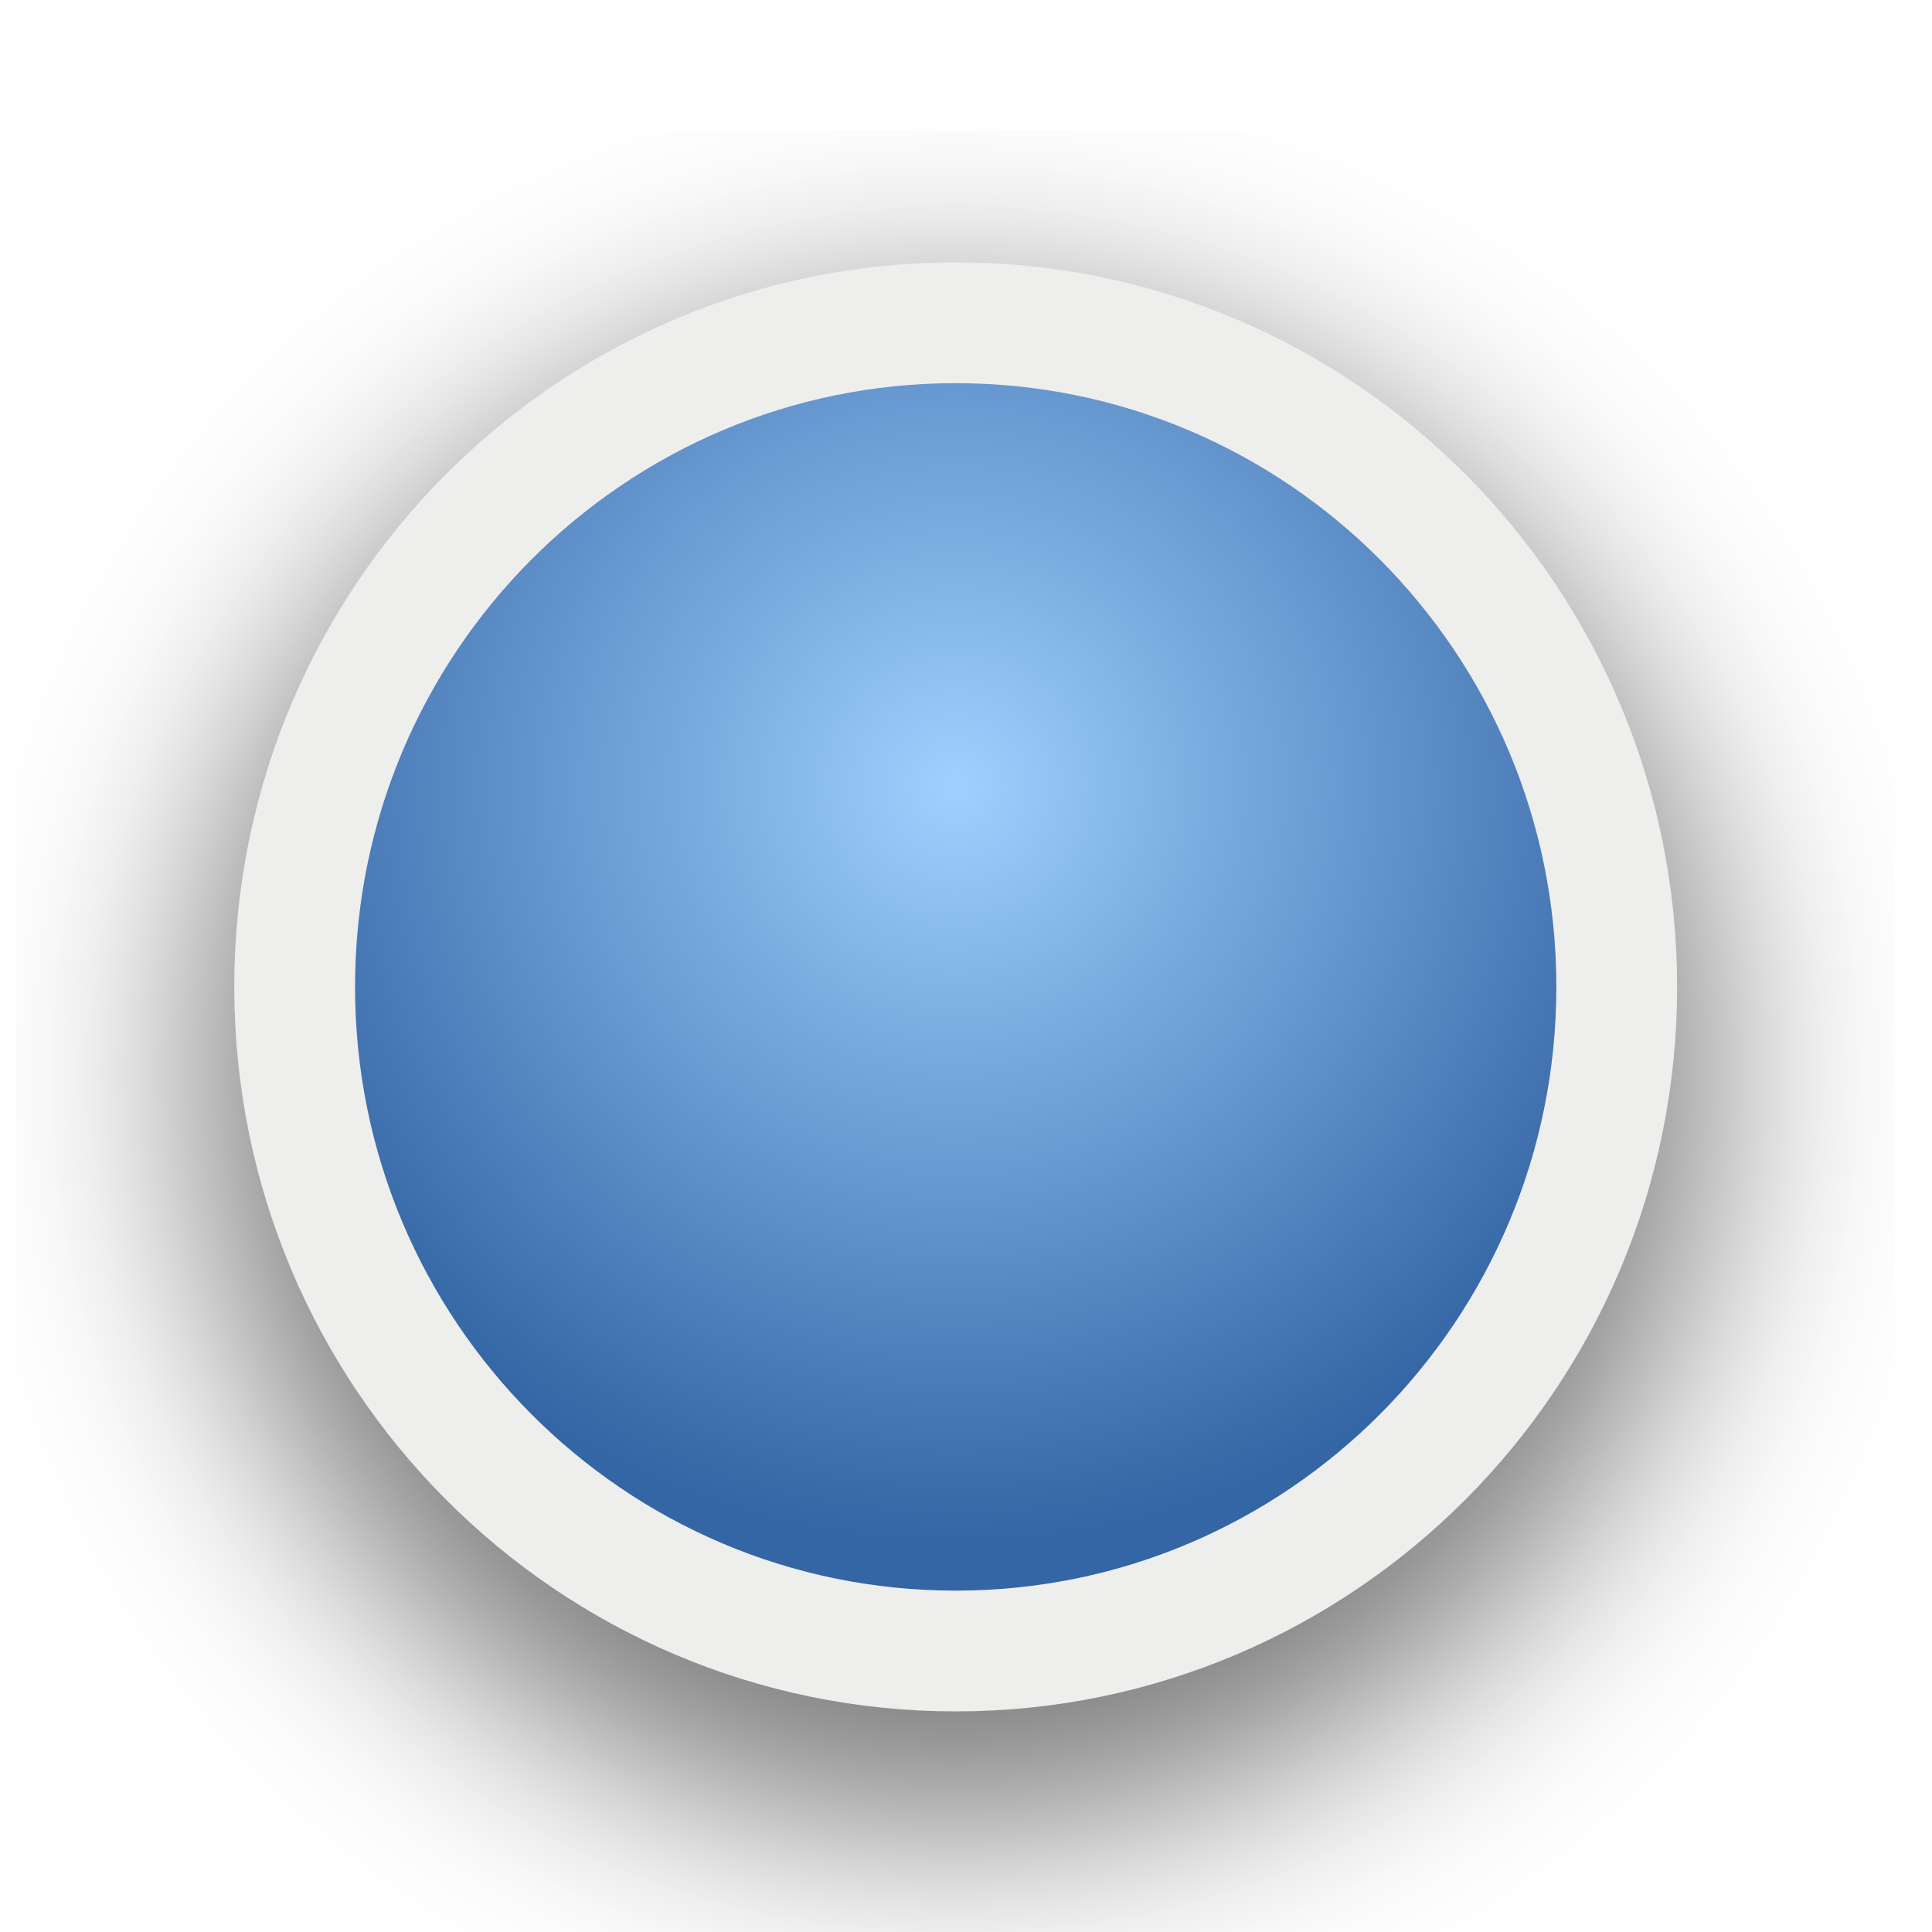
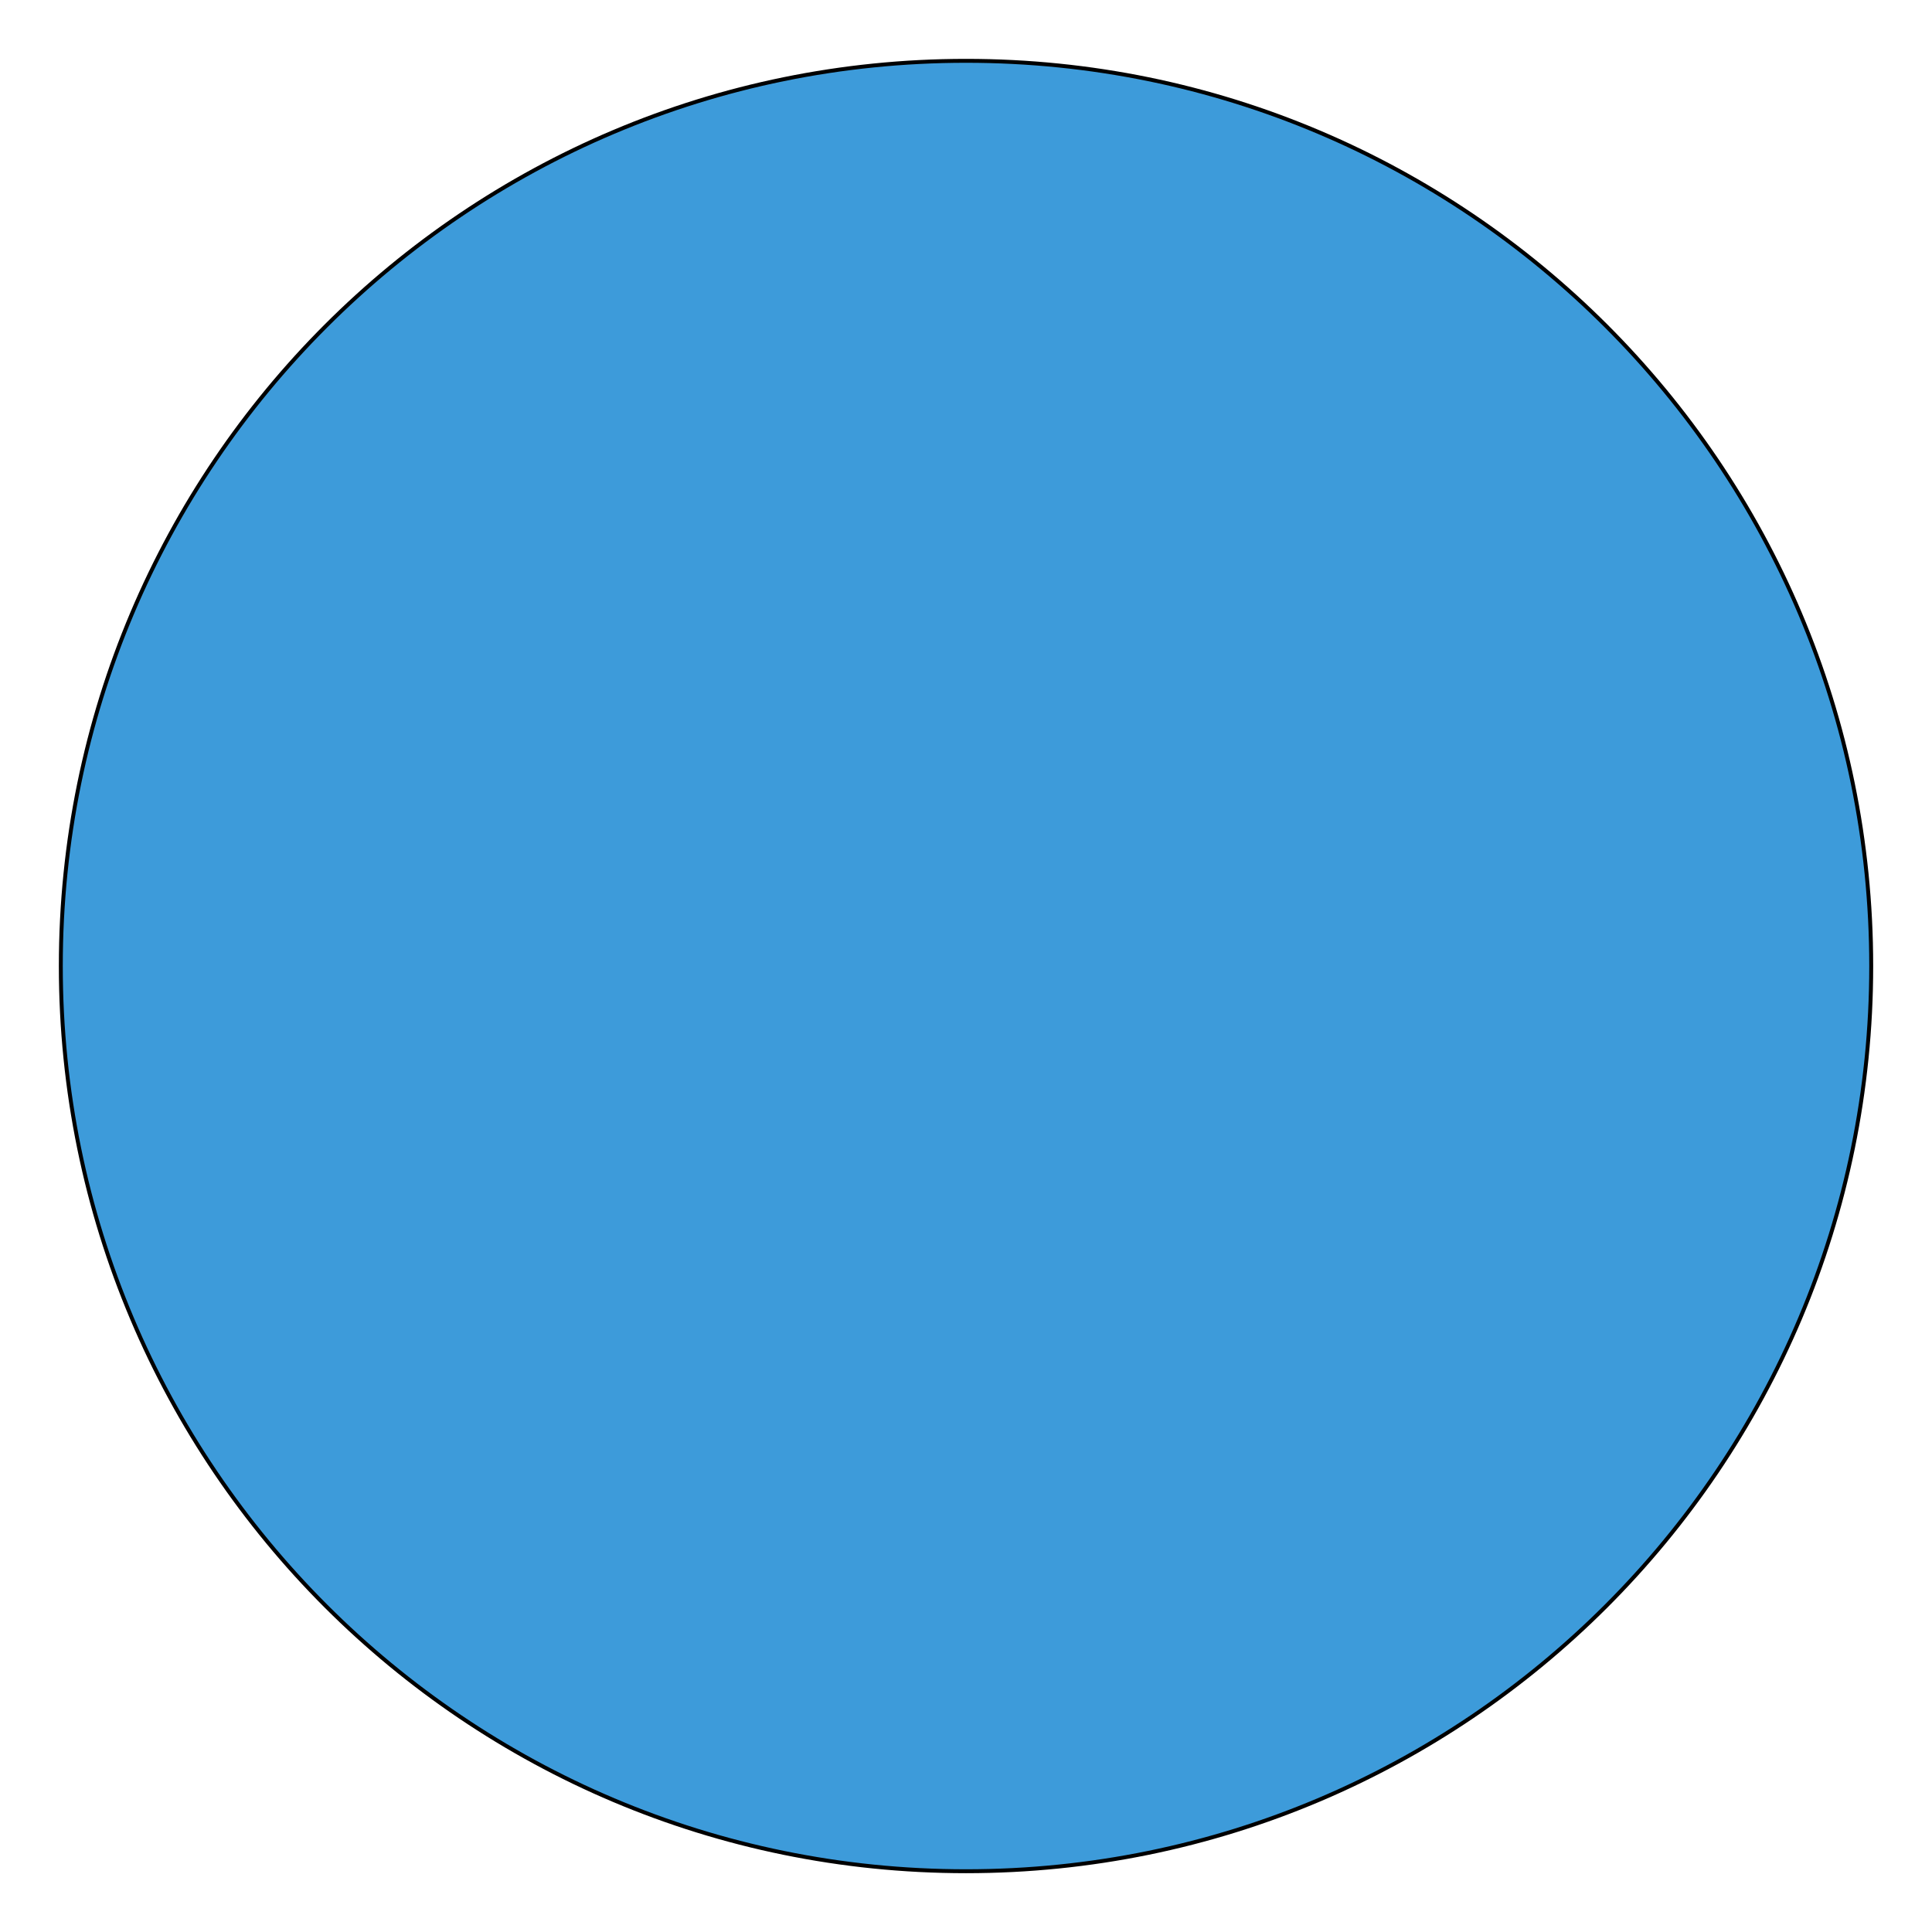
- <svg xmlns="http://www.w3.org/2000/svg" xmlns:xlink="http://www.w3.org/1999/xlink" version="1.0" id="Foreground" x="0px" y="0px" width="32" height="32" viewBox="0 0 23.273 23.273" enable-background="new 0 0 16 16" xml:space="preserve">
-   <defs id="defs2397">
-     <linearGradient id="linearGradient3173">
-       <stop style="stop-color:#c4c4c4;stop-opacity:1;" offset="0" id="stop3175" />
-       <stop style="stop-color:#ffffff;stop-opacity:1;" offset="1" id="stop3177" />
-     </linearGradient>
-     <filter color-interpolation-filters="sRGB" id="filter16494-4" x="-0.21" width="1.42" y="-0.209" height="1.418">
-       <feGaussianBlur stdDeviation="1.328" id="feGaussianBlur16496-8" />
-     </filter>
-     <radialGradient xlink:href="#linearGradient16498-6" id="radialGradient16504-1" cx="7.658" cy="5.819" fx="7.658" fy="5.819" r="8.693" gradientTransform="matrix(1.047434,0,0,1.05174,-0.3632615,-0.4203249)" gradientUnits="userSpaceOnUse" />
-     <linearGradient id="linearGradient16498-6">
-       <stop style="stop-color:#9FD0FF;stop-opacity:1" offset="0" id="stop16500-8" />
-       <stop style="stop-color:#3465A4;stop-opacity:1" offset="1" id="stop16502-0" />
-     </linearGradient>
-   </defs>
-   <g style="display:inline" id="g16402-8" transform="translate(4.753348,2.823893)">
-     <g id="g3175-4" transform="translate(-0.8999542,0.9402861)">
-       <path xlink:href="#path2394-32" style="opacity:0.53;color:#000000;fill:#000000;fill-opacity:1;fill-rule:nonzero;stroke:#000000;stroke-width:2.182;stroke-linecap:butt;stroke-linejoin:miter;stroke-miterlimit:4;stroke-opacity:1;stroke-dasharray:none;stroke-dashoffset:0;marker:none;visibility:visible;display:inline;overflow:visible;filter:url(#filter16494-4);enable-background:accumulate" id="path16480-5" d="m 7.656,0.125 c -4.397,0 -7.969,3.582 -7.969,8 0,4.418 3.571,8 7.969,8 4.397,0 7.969,-3.582 7.969,-8 0,-4.418 -3.571,-8 -7.969,-8 z" transform="translate(0,1.028519)" />
-       <path clip-rule="evenodd" d="m -0.304,8.124 c 0,-4.418 3.565,-8 7.963,-8 4.397,0 7.963,3.582 7.963,8 0,4.418 -3.565,8 -7.963,8 -4.397,0 -7.963,-3.582 -7.963,-8 z" id="path2394-32" style="color:#000000;fill:url(#radialGradient16504-1);fill-opacity:1;fill-rule:nonzero;stroke:#eeeeec;stroke-width:1.455;stroke-linecap:butt;stroke-linejoin:miter;stroke-miterlimit:4;stroke-opacity:1;stroke-dasharray:none;stroke-dashoffset:0;marker:none;visibility:visible;display:inline;overflow:visible;enable-background:accumulate" />
-       <g id="g3172-6" />
-     </g>
+ <svg xmlns="http://www.w3.org/2000/svg" viewBox="0 0 32 32" version="1.1" id="svg3355" height="32" width="32">
+   <defs id="defs3357" />
+   <g transform="translate(-142.0527,-724.1756)" id="layer1">
+     <circle r="14.993" cy="740.176" cx="158.053" id="path3373" style="fill:#3d9bda;fill-opacity:1;fill-rule:evenodd;stroke:#000000;stroke-width:0.065px;stroke-linecap:butt;stroke-linejoin:miter;stroke-opacity:1" />
  </g>
</svg>
